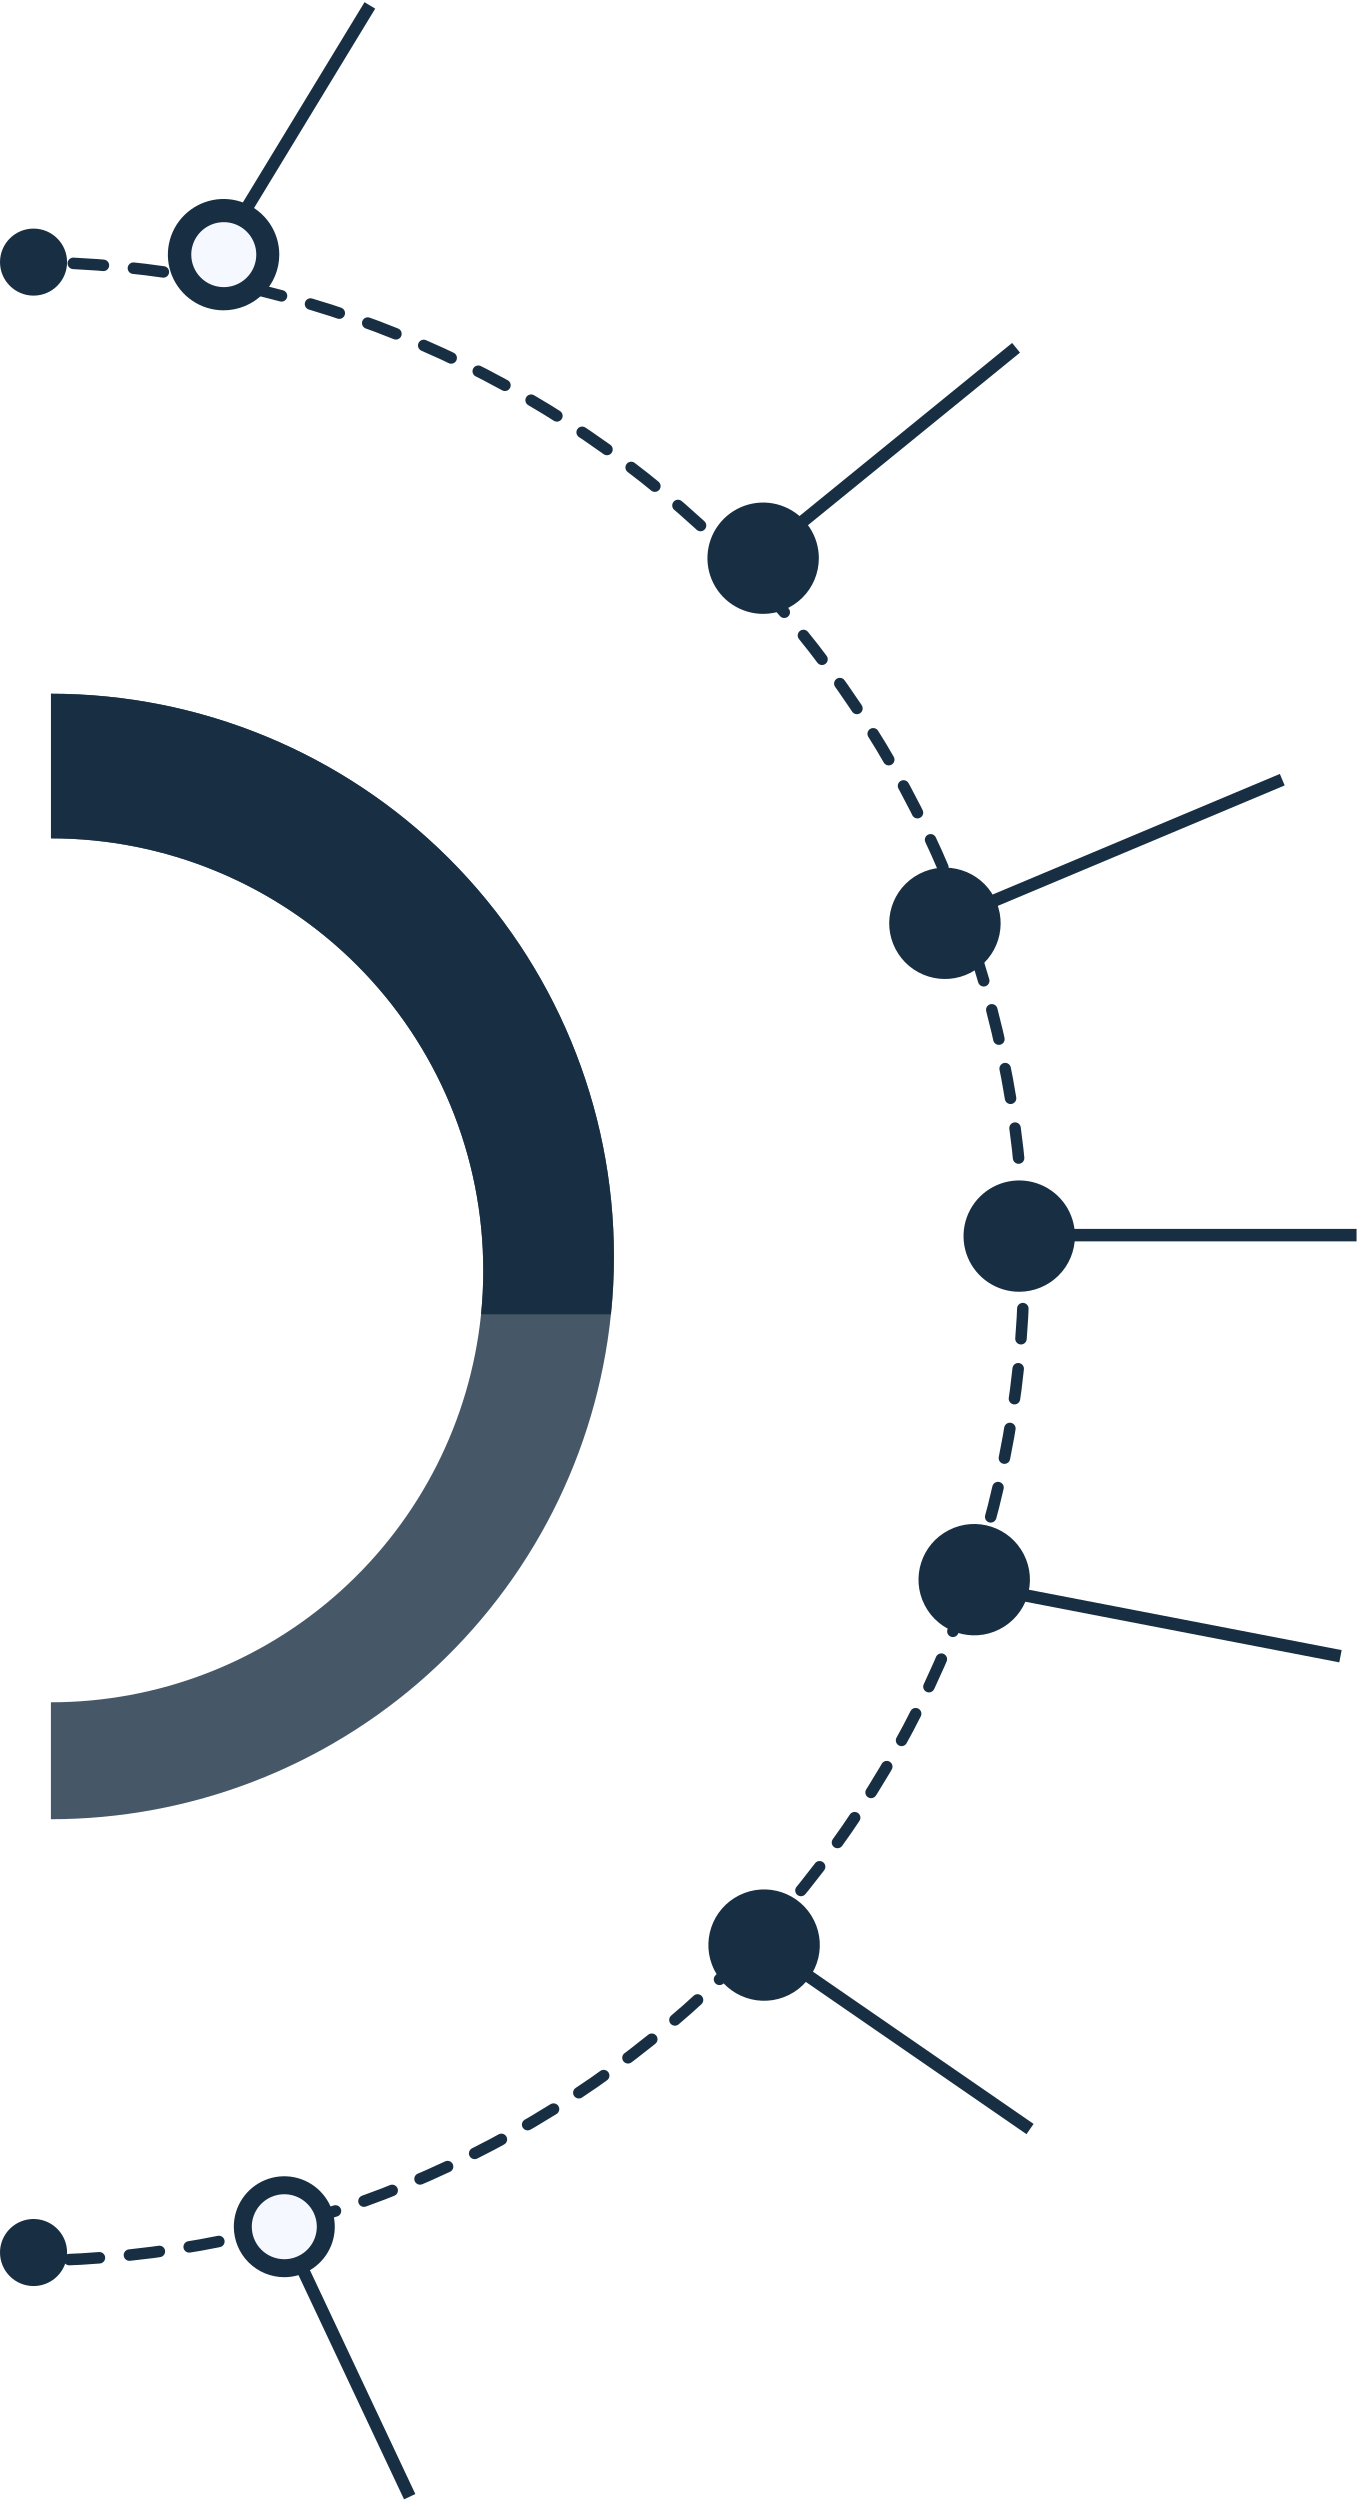
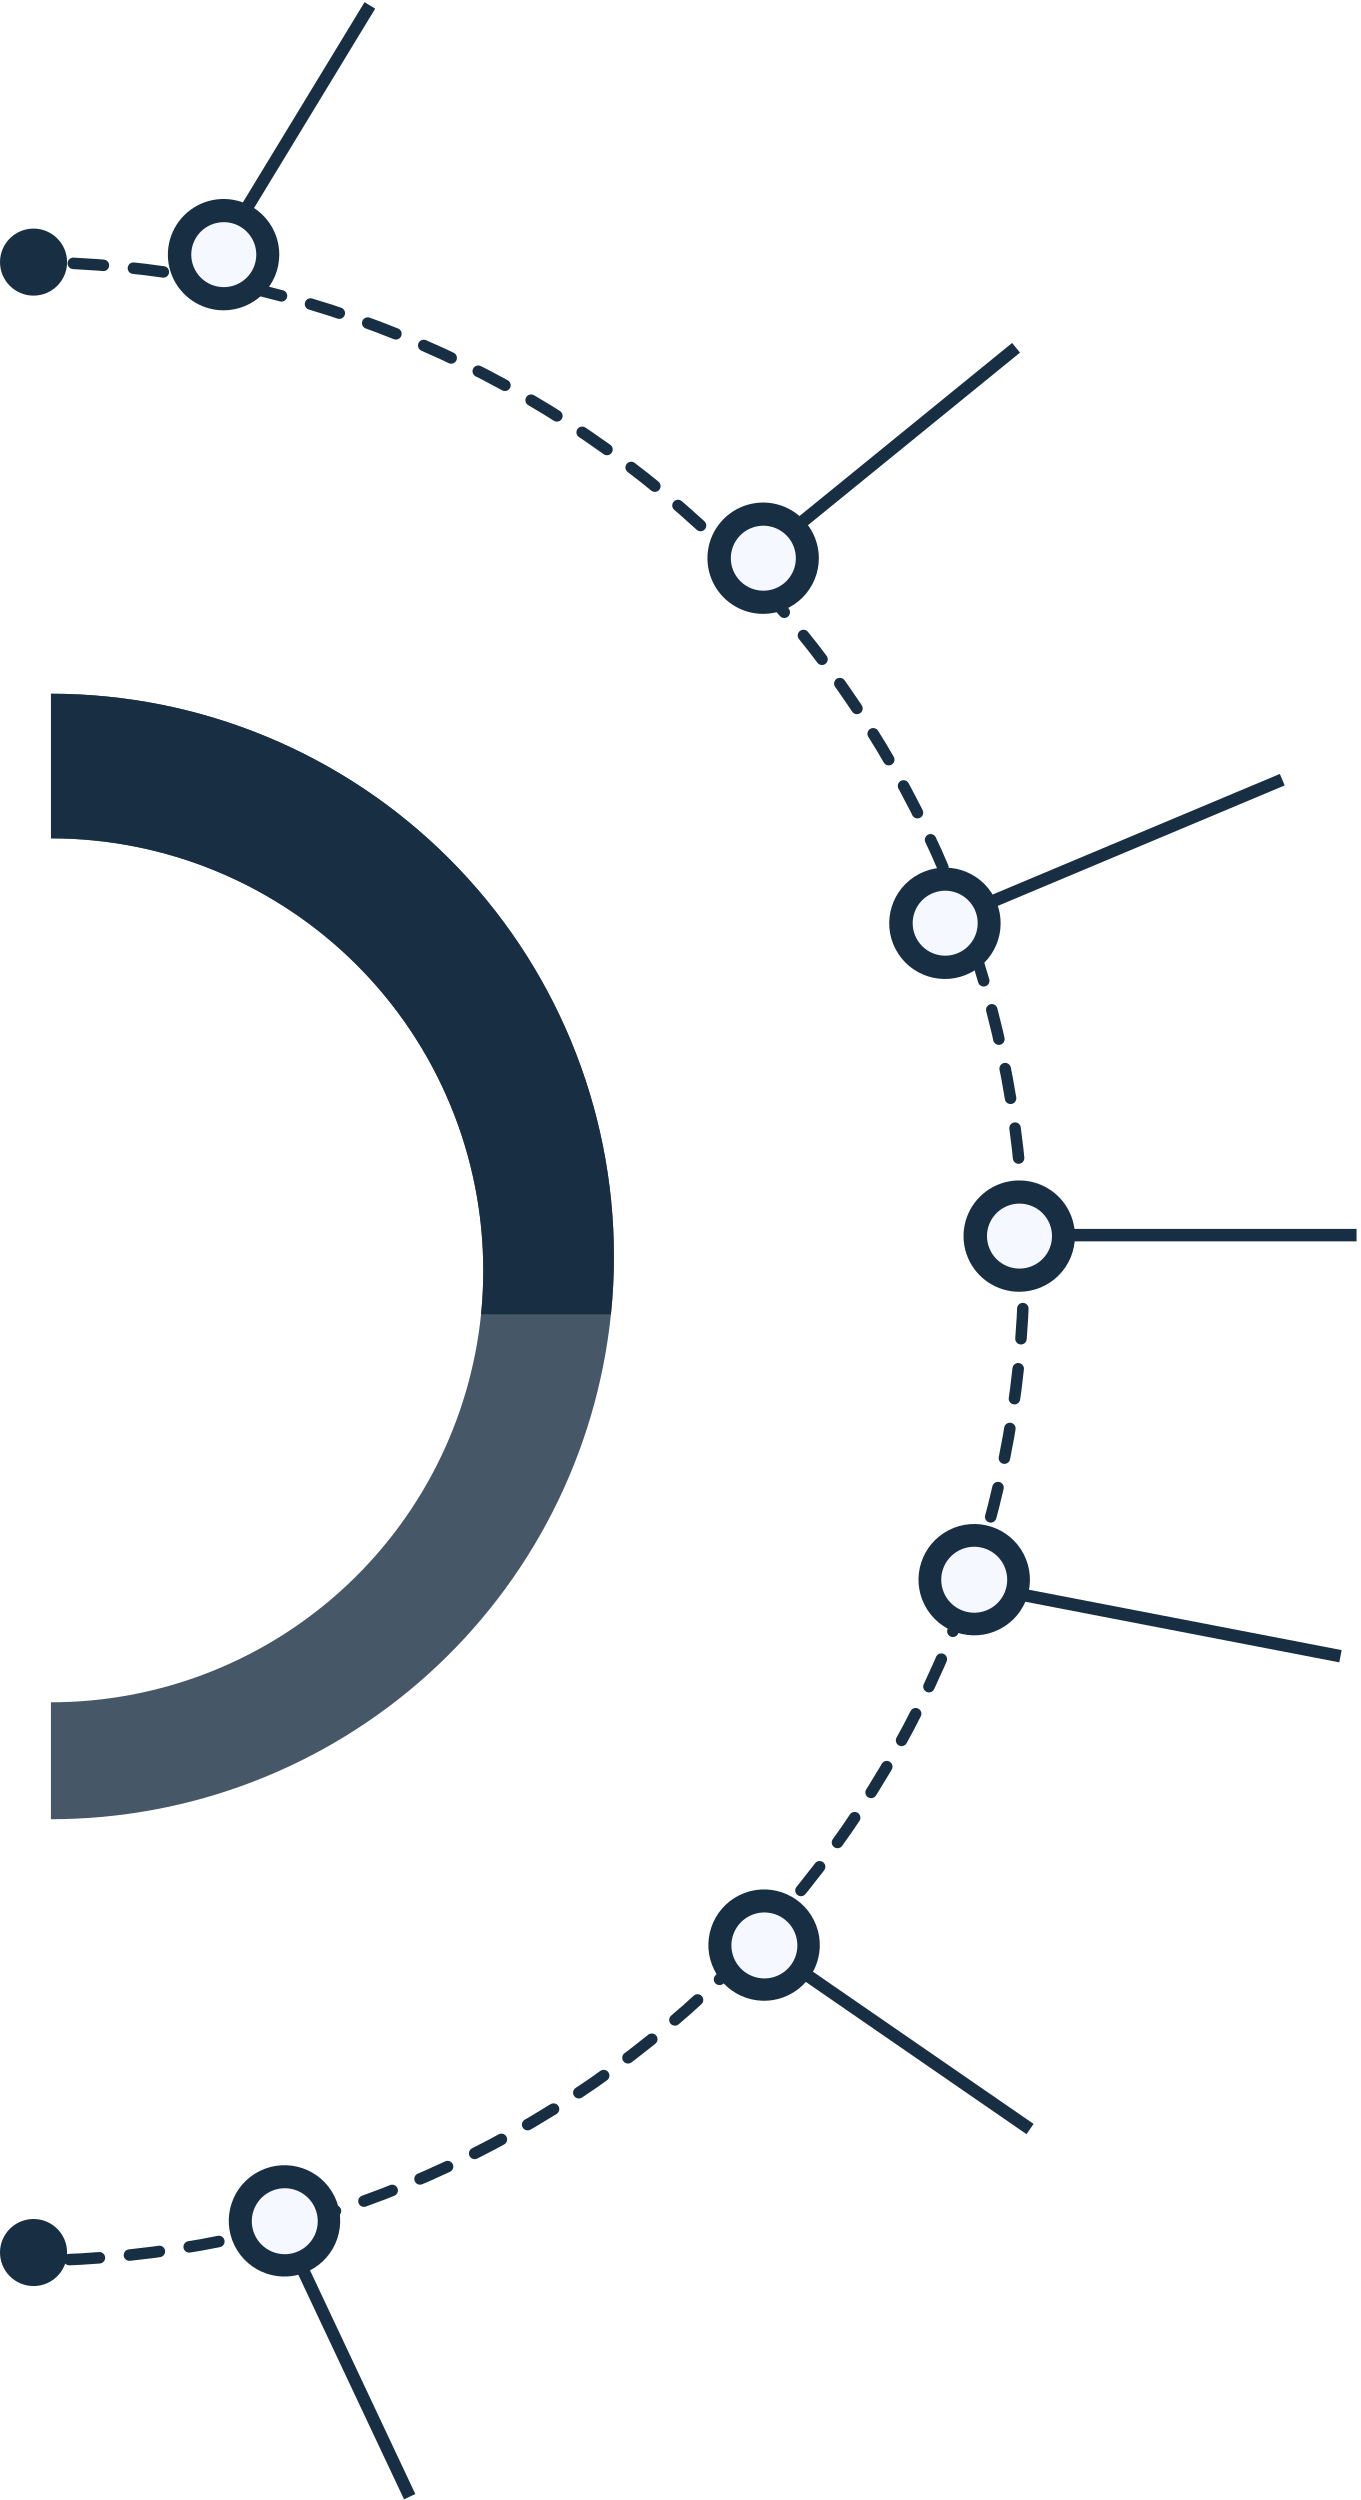
<svg xmlns="http://www.w3.org/2000/svg" width="227" height="417" viewBox="0 0 227 417" fill="none">
-   <path d="M213.478 129.09L155.598 153.393L156.404 155.311L214.284 131.008L213.478 129.09Z" fill="#182F43" />
+   <path d="M4.066 43.721H6.777" stroke="#232323" stroke-width="1.92" stroke-linecap="round" stroke-linejoin="round" />
  <path d="M12.23 43.928C55.227 46.046 95.738 64.696 125.291 95.977C154.845 127.257 171.151 168.746 170.8 211.764C170.448 254.783 153.466 296 123.405 326.794C93.345 357.588 52.534 375.574 9.509 376.99" stroke="#182F43" stroke-width="1.92" stroke-linecap="round" stroke-linejoin="round" stroke-dasharray="5.03 5.03" />
+   <path d="M6.777 377.055C5.877 377.055 4.977 377.055 4.066 377.055" stroke="#232323" stroke-width="1.92" stroke-linecap="round" stroke-linejoin="round" />
  <path d="M5.595 49.312C8.685 49.312 11.19 46.809 11.19 43.721C11.19 40.633 8.685 38.13 5.595 38.13C2.505 38.13 0 40.633 0 43.721C0 46.809 2.505 49.312 5.595 49.312Z" fill="#182F43" />
  <path d="M0 375.722C0 374.616 0.328 373.535 0.943 372.616C1.558 371.696 2.432 370.98 3.454 370.556C4.476 370.133 5.601 370.023 6.687 370.238C7.772 370.454 8.769 370.987 9.551 371.769C10.334 372.55 10.867 373.547 11.082 374.631C11.298 375.716 11.188 376.84 10.764 377.862C10.341 378.884 9.624 379.757 8.703 380.371C7.783 380.986 6.702 381.314 5.595 381.314C4.111 381.314 2.688 380.724 1.639 379.676C0.589 378.627 0 377.205 0 375.722H0Z" fill="#182F43" />
-   <path d="M102.402 209.575C102.406 212.8 102.239 216.023 101.903 219.23C99.518 242.33 88.648 263.725 71.394 279.28C54.14 294.836 31.728 303.446 8.49 303.447V283.942C26.344 283.946 43.565 277.331 56.819 265.377C70.073 253.423 78.418 236.979 80.239 219.23C80.487 216.796 80.611 214.351 80.607 211.905C80.609 202.441 78.745 193.07 75.122 184.326C71.499 175.582 66.188 167.637 59.492 160.945C52.796 154.252 44.846 148.944 36.097 145.322C27.348 141.7 17.971 139.836 8.501 139.836V115.715C33.407 115.721 57.291 125.612 74.9 143.214C92.51 160.815 102.402 184.686 102.402 209.575Z" fill="#182F43" fill-opacity="0.8" />
+   <path d="M102.402 209.575C102.406 212.8 102.239 216.023 101.903 219.23C99.518 242.33 88.648 263.725 71.394 279.28C54.14 294.836 31.728 303.446 8.49 303.447V283.942C26.344 283.946 43.565 277.331 56.819 265.377C70.073 253.423 78.418 236.979 80.239 219.23C80.487 216.796 80.611 214.351 80.607 211.905C80.609 202.441 78.745 193.07 75.122 184.326C71.499 175.582 66.188 167.637 59.492 160.945C52.796 154.252 44.846 148.944 36.097 145.322C27.348 141.7 17.971 139.836 8.501 139.836V115.715C33.407 115.721 57.291 125.612 74.9 143.214C92.51 160.815 102.402 184.686 102.402 209.575V209.575Z" fill="#182F43" fill-opacity="0.8" />
  <path d="M168.82 57.205L124.972 92.893L126.287 94.506L170.135 58.818L168.82 57.205Z" fill="#182F43" />
  <path d="M62.584 1.444L60.804 0.364L46.55 23.821L32.295 47.278L34.074 48.358L62.584 1.444Z" fill="#182F43" />
-   <path d="M127.282 102.397C125.444 102.395 123.649 101.848 122.122 100.827C120.595 99.805 119.406 98.354 118.704 96.657C118.003 94.96 117.82 93.093 118.18 91.292C118.54 89.492 119.426 87.838 120.726 86.54C122.026 85.243 123.681 84.359 125.484 84.002C127.286 83.644 129.154 83.829 130.851 84.532C132.548 85.235 133.999 86.426 135.02 87.953C136.04 89.479 136.585 91.274 136.585 93.111C136.582 95.575 135.601 97.936 133.856 99.678C132.112 101.419 129.747 102.397 127.282 102.397Z" fill="#182F43" />
-   <path d="M37.282 51.762C35.444 51.76 33.649 51.214 32.122 50.192C30.595 49.17 29.406 47.719 28.704 46.022C28.003 44.325 27.82 42.458 28.18 40.657C28.54 38.857 29.425 37.203 30.726 35.906C32.026 34.608 33.681 33.724 35.484 33.367C37.286 33.01 39.154 33.194 40.851 33.897C42.548 34.601 43.999 35.791 45.02 37.318C46.04 38.845 46.585 40.64 46.585 42.476C46.582 44.94 45.601 47.302 43.856 49.043C42.112 50.784 39.747 51.762 37.282 51.762Z" fill="#182F43" />
+   <path d="M127.282 102.397C125.444 102.395 123.649 101.848 122.122 100.827C120.595 99.805 119.406 98.354 118.704 96.657C118.003 94.96 117.82 93.093 118.18 91.292C118.54 89.492 119.426 87.838 120.726 86.54C122.026 85.243 123.681 84.359 125.484 84.002C127.286 83.644 129.154 83.829 130.851 84.532C132.548 85.235 133.999 86.426 135.02 87.953C136.04 89.479 136.585 91.274 136.585 93.111C136.582 95.575 135.601 97.936 133.856 99.678C132.112 101.419 129.747 102.397 127.282 102.397V102.397Z" fill="#182F43" />
+   <path d="M37.282 51.762C35.444 51.76 33.649 51.214 32.122 50.192C30.595 49.17 29.406 47.719 28.704 46.022C28.003 44.325 27.82 42.458 28.18 40.657C28.54 38.857 29.425 37.203 30.726 35.906C32.026 34.608 33.681 33.724 35.484 33.367C37.286 33.01 39.154 33.194 40.851 33.897C42.548 34.601 43.999 35.791 45.02 37.318C46.04 38.845 46.585 40.64 46.585 42.476C46.582 44.94 45.601 47.302 43.856 49.043C42.112 50.784 39.747 51.762 37.282 51.762V51.762Z" fill="#182F43" />
+   <path d="M121.903 93.11C121.903 92.039 122.221 90.991 122.817 90.1C123.413 89.209 124.259 88.515 125.25 88.105C126.241 87.695 127.331 87.587 128.383 87.796C129.434 88.005 130.4 88.522 131.158 89.279C131.917 90.037 132.433 91.002 132.642 92.053C132.851 93.104 132.744 94.194 132.334 95.184C131.923 96.174 131.228 97.02 130.337 97.615C129.445 98.21 128.397 98.528 127.325 98.528C125.887 98.528 124.508 97.957 123.491 96.941C122.475 95.925 121.903 94.547 121.903 93.11Z" fill="#F6F8FF" />
  <path d="M31.903 42.476C31.903 41.404 32.221 40.356 32.817 39.465C33.413 38.575 34.26 37.88 35.25 37.47C36.241 37.06 37.331 36.953 38.383 37.162C39.434 37.371 40.4 37.887 41.158 38.645C41.917 39.402 42.433 40.368 42.642 41.419C42.851 42.47 42.744 43.559 42.334 44.549C41.923 45.539 41.228 46.385 40.337 46.98C39.445 47.576 38.397 47.894 37.325 47.894C35.887 47.894 34.508 47.323 33.491 46.307C32.474 45.291 31.903 43.913 31.903 42.476Z" fill="#F6F8FF" />
-   <path d="M161.914 162.241C166.464 159.867 168.226 154.257 165.851 149.711C163.475 145.165 157.862 143.403 153.312 145.777C148.763 148.151 147.001 153.761 149.376 158.307C151.751 162.853 157.365 164.615 161.914 162.241Z" fill="#182F43" />
-   <path d="M226.273 204.979H167.243V207.06H226.273V204.979Z" fill="#182F43" />
-   <path d="M170.008 215.469C168.17 215.469 166.374 214.925 164.846 213.904C163.318 212.884 162.126 211.433 161.423 209.737C160.72 208.04 160.536 206.173 160.894 204.371C161.253 202.57 162.138 200.915 163.438 199.616C164.737 198.318 166.393 197.433 168.195 197.075C169.998 196.717 171.866 196.901 173.564 197.603C175.262 198.306 176.714 199.496 177.735 201.024C178.756 202.551 179.301 204.346 179.301 206.183C179.298 208.645 178.318 211.005 176.576 212.746C174.834 214.487 172.472 215.466 170.008 215.469Z" fill="#182F43" />
+   <path d="M213.478 129.09L155.598 153.393L156.404 155.311L214.284 131.008L213.478 129.09Z" fill="#182F43" />
+   <path d="M161.914 162.24C166.464 159.866 168.226 154.256 165.851 149.71C163.475 145.164 157.862 143.402 153.312 145.776C148.763 148.15 147.001 153.76 149.376 158.306C151.751 162.852 157.365 164.614 161.914 162.24Z" fill="#182F43" />
+   <path d="M152.236 153.99C152.236 152.919 152.554 151.871 153.15 150.98C153.746 150.089 154.592 149.395 155.583 148.985C156.574 148.575 157.664 148.467 158.716 148.676C159.767 148.885 160.733 149.401 161.491 150.159C162.25 150.917 162.766 151.882 162.975 152.933C163.184 153.984 163.077 155.074 162.667 156.064C162.256 157.054 161.561 157.9 160.67 158.495C159.778 159.09 158.73 159.408 157.658 159.408C156.22 159.408 154.841 158.837 153.824 157.821C152.808 156.805 152.236 155.427 152.236 153.99V153.99Z" fill="#F6F8FF" />
+   <path d="M226.273 204.979H167.243V207.059H226.273V204.979Z" fill="#182F43" />
+   <path d="M170.008 215.469C168.17 215.469 166.374 214.925 164.846 213.904C163.318 212.884 162.126 211.433 161.423 209.737C160.72 208.04 160.536 206.173 160.894 204.371C161.253 202.57 162.138 200.915 163.438 199.616C164.737 198.318 166.393 197.433 168.195 197.075C169.998 196.717 171.866 196.901 173.564 197.603C175.262 198.306 176.714 199.496 177.735 201.024C178.756 202.551 179.301 204.346 179.301 206.183C179.298 208.645 178.318 211.005 176.576 212.746C174.834 214.487 172.472 215.466 170.008 215.469V215.469Z" fill="#182F43" />
+   <path d="M164.63 206.182C164.63 205.11 164.948 204.063 165.544 203.172C166.139 202.281 166.986 201.586 167.977 201.176C168.967 200.766 170.057 200.659 171.109 200.868C172.161 201.077 173.127 201.593 173.885 202.351C174.643 203.108 175.16 204.074 175.369 205.125C175.578 206.176 175.471 207.265 175.06 208.255C174.65 209.245 173.955 210.091 173.063 210.686C172.172 211.282 171.124 211.6 170.051 211.6C169.339 211.6 168.634 211.459 167.977 211.187C167.319 210.915 166.721 210.516 166.218 210.013C165.714 209.51 165.315 208.912 165.043 208.255C164.77 207.598 164.63 206.893 164.63 206.182Z" fill="#F6F8FF" />
  <path d="M160.395 263L160 265.043L223.393 277.282L223.789 275.239L160.395 263Z" fill="#182F43" />
  <path d="M166.719 271.764C171.292 269.435 173.109 263.843 170.778 259.273C168.447 254.704 162.851 252.888 158.279 255.217C153.707 257.546 151.889 263.139 154.22 267.708C156.551 272.277 162.147 274.093 166.719 271.764Z" fill="#182F43" />
+   <path d="M157 263.5C157 262.412 157.323 261.349 157.927 260.444C158.531 259.54 159.39 258.835 160.395 258.419C161.4 258.002 162.506 257.893 163.573 258.106C164.64 258.318 165.62 258.842 166.389 259.611C167.158 260.38 167.682 261.36 167.894 262.427C168.107 263.494 167.998 264.6 167.581 265.605C167.165 266.61 166.46 267.469 165.556 268.073C164.651 268.677 163.588 269 162.5 269C161.041 269 159.642 268.421 158.611 267.389C157.579 266.358 157 264.959 157 263.5Z" fill="#F6F8FF" />
  <path d="M124.183 321L123 322.713L147.11 339.347L171.219 355.981L172.403 354.269L124.183 321Z" fill="#182F43" />
-   <path d="M49.318 373.607L47.435 374.492L67.394 416.889L69.278 416.004L49.318 373.607Z" fill="#182F43" />
+   <path d="M49.318 373.606L47.435 374.491L67.394 416.888L69.278 416.003L49.318 373.606Z" fill="#182F43" />
  <path d="M131.576 332.764C136.175 330.488 138.056 324.917 135.779 320.321C133.501 315.725 127.926 313.845 123.327 316.121C118.728 318.398 116.847 323.969 119.125 328.565C121.402 333.161 126.977 335.041 131.576 332.764Z" fill="#182F43" />
-   <path d="M41.667 367.574C40.906 368.712 40.5 370.049 40.5 371.418C40.5 373.253 41.23 375.013 42.528 376.31C43.826 377.607 45.586 378.336 47.422 378.336C48.79 378.336 50.128 377.93 51.267 377.17C52.405 376.41 53.292 375.33 53.816 374.066C54.34 372.801 54.477 371.41 54.21 370.068C53.943 368.726 53.283 367.493 52.315 366.526C51.347 365.558 50.114 364.9 48.772 364.633C47.429 364.366 46.038 364.503 44.773 365.026C43.508 365.55 42.427 366.436 41.667 367.574Z" fill="#F6F8FF" stroke="#182F43" stroke-width="3" />
-   <path d="M102.402 209.575C102.405 212.8 102.239 216.023 101.903 219.23H80.239C80.487 216.796 80.611 214.351 80.607 211.905C80.609 202.441 78.745 193.07 75.122 184.326C71.499 175.582 66.188 167.637 59.492 160.945C52.796 154.252 44.846 148.944 36.097 145.322C27.348 141.7 17.971 139.836 8.501 139.836V115.715C33.407 115.721 57.291 125.612 74.9 143.214C92.509 160.815 102.402 184.686 102.402 209.575Z" fill="#182F43" />
+   <path d="M51.576 378.764C56.175 376.488 58.056 370.917 55.779 366.321C53.501 361.725 47.926 359.845 43.327 362.121C38.728 364.398 36.847 369.969 39.124 374.565C41.402 379.161 46.977 381.041 51.576 378.764Z" fill="#182F43" />
+   <path d="M122 324.5C122 323.412 122.323 322.349 122.927 321.444C123.531 320.54 124.39 319.835 125.395 319.419C126.4 319.002 127.506 318.893 128.573 319.106C129.64 319.318 130.62 319.842 131.389 320.611C132.158 321.38 132.682 322.36 132.894 323.427C133.107 324.494 132.998 325.6 132.581 326.605C132.165 327.61 131.46 328.469 130.556 329.073C129.651 329.677 128.588 330 127.5 330C126.041 330 124.642 329.421 123.611 328.389C122.579 327.358 122 325.959 122 324.5Z" fill="#F6F8FF" />
+   <path d="M42 370.5C42 369.412 42.323 368.349 42.927 367.444C43.531 366.54 44.39 365.835 45.395 365.419C46.4 365.002 47.506 364.893 48.573 365.106C49.64 365.318 50.62 365.842 51.389 366.611C52.158 367.38 52.682 368.36 52.894 369.427C53.106 370.494 52.998 371.6 52.581 372.605C52.165 373.61 51.46 374.469 50.556 375.073C49.651 375.677 48.588 376 47.5 376C46.041 376 44.642 375.421 43.611 374.389C42.58 373.358 42 371.959 42 370.5Z" fill="#F6F8FF" />
+   <path d="M102.402 209.575C102.405 212.8 102.239 216.023 101.903 219.23H80.239C80.487 216.796 80.61 214.351 80.607 211.905C80.609 202.441 78.745 193.07 75.122 184.326C71.499 175.582 66.188 167.637 59.492 160.945C52.796 154.252 44.846 148.944 36.097 145.322C27.348 141.7 17.971 139.836 8.501 139.836V115.715C33.407 115.721 57.291 125.612 74.9 143.214C92.509 160.815 102.402 184.686 102.402 209.575V209.575Z" fill="#182F43" />
</svg>
